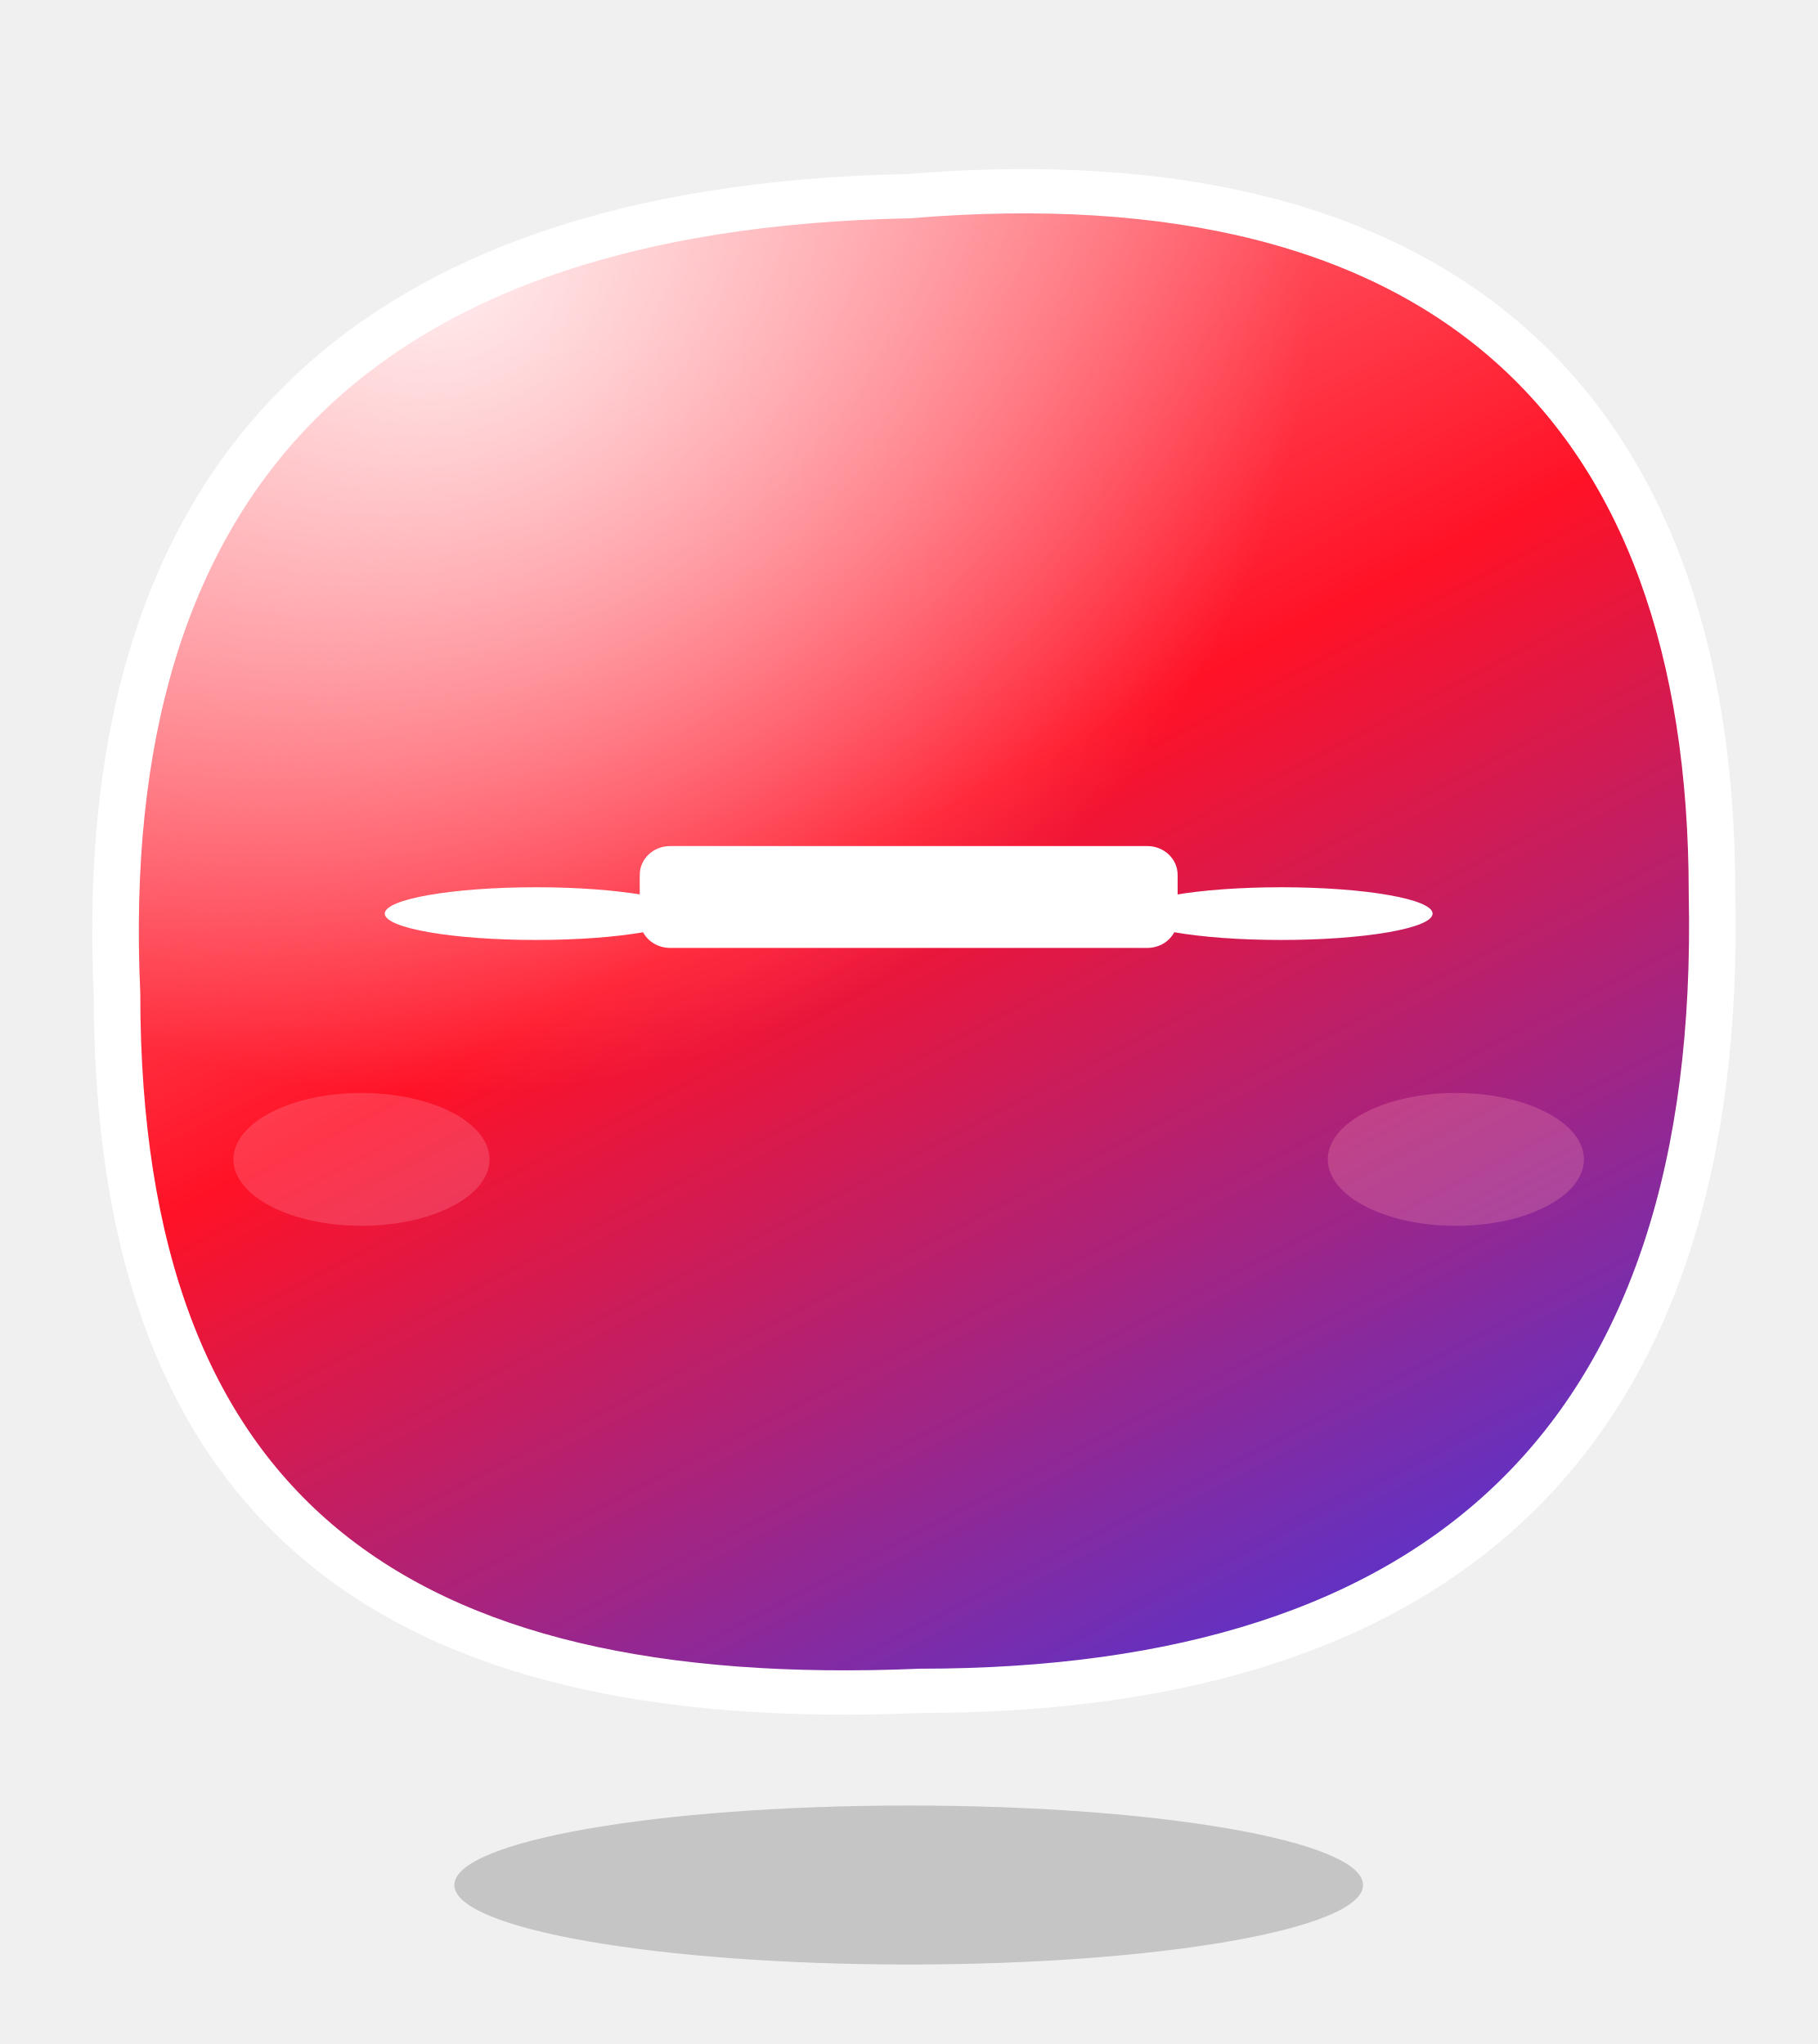
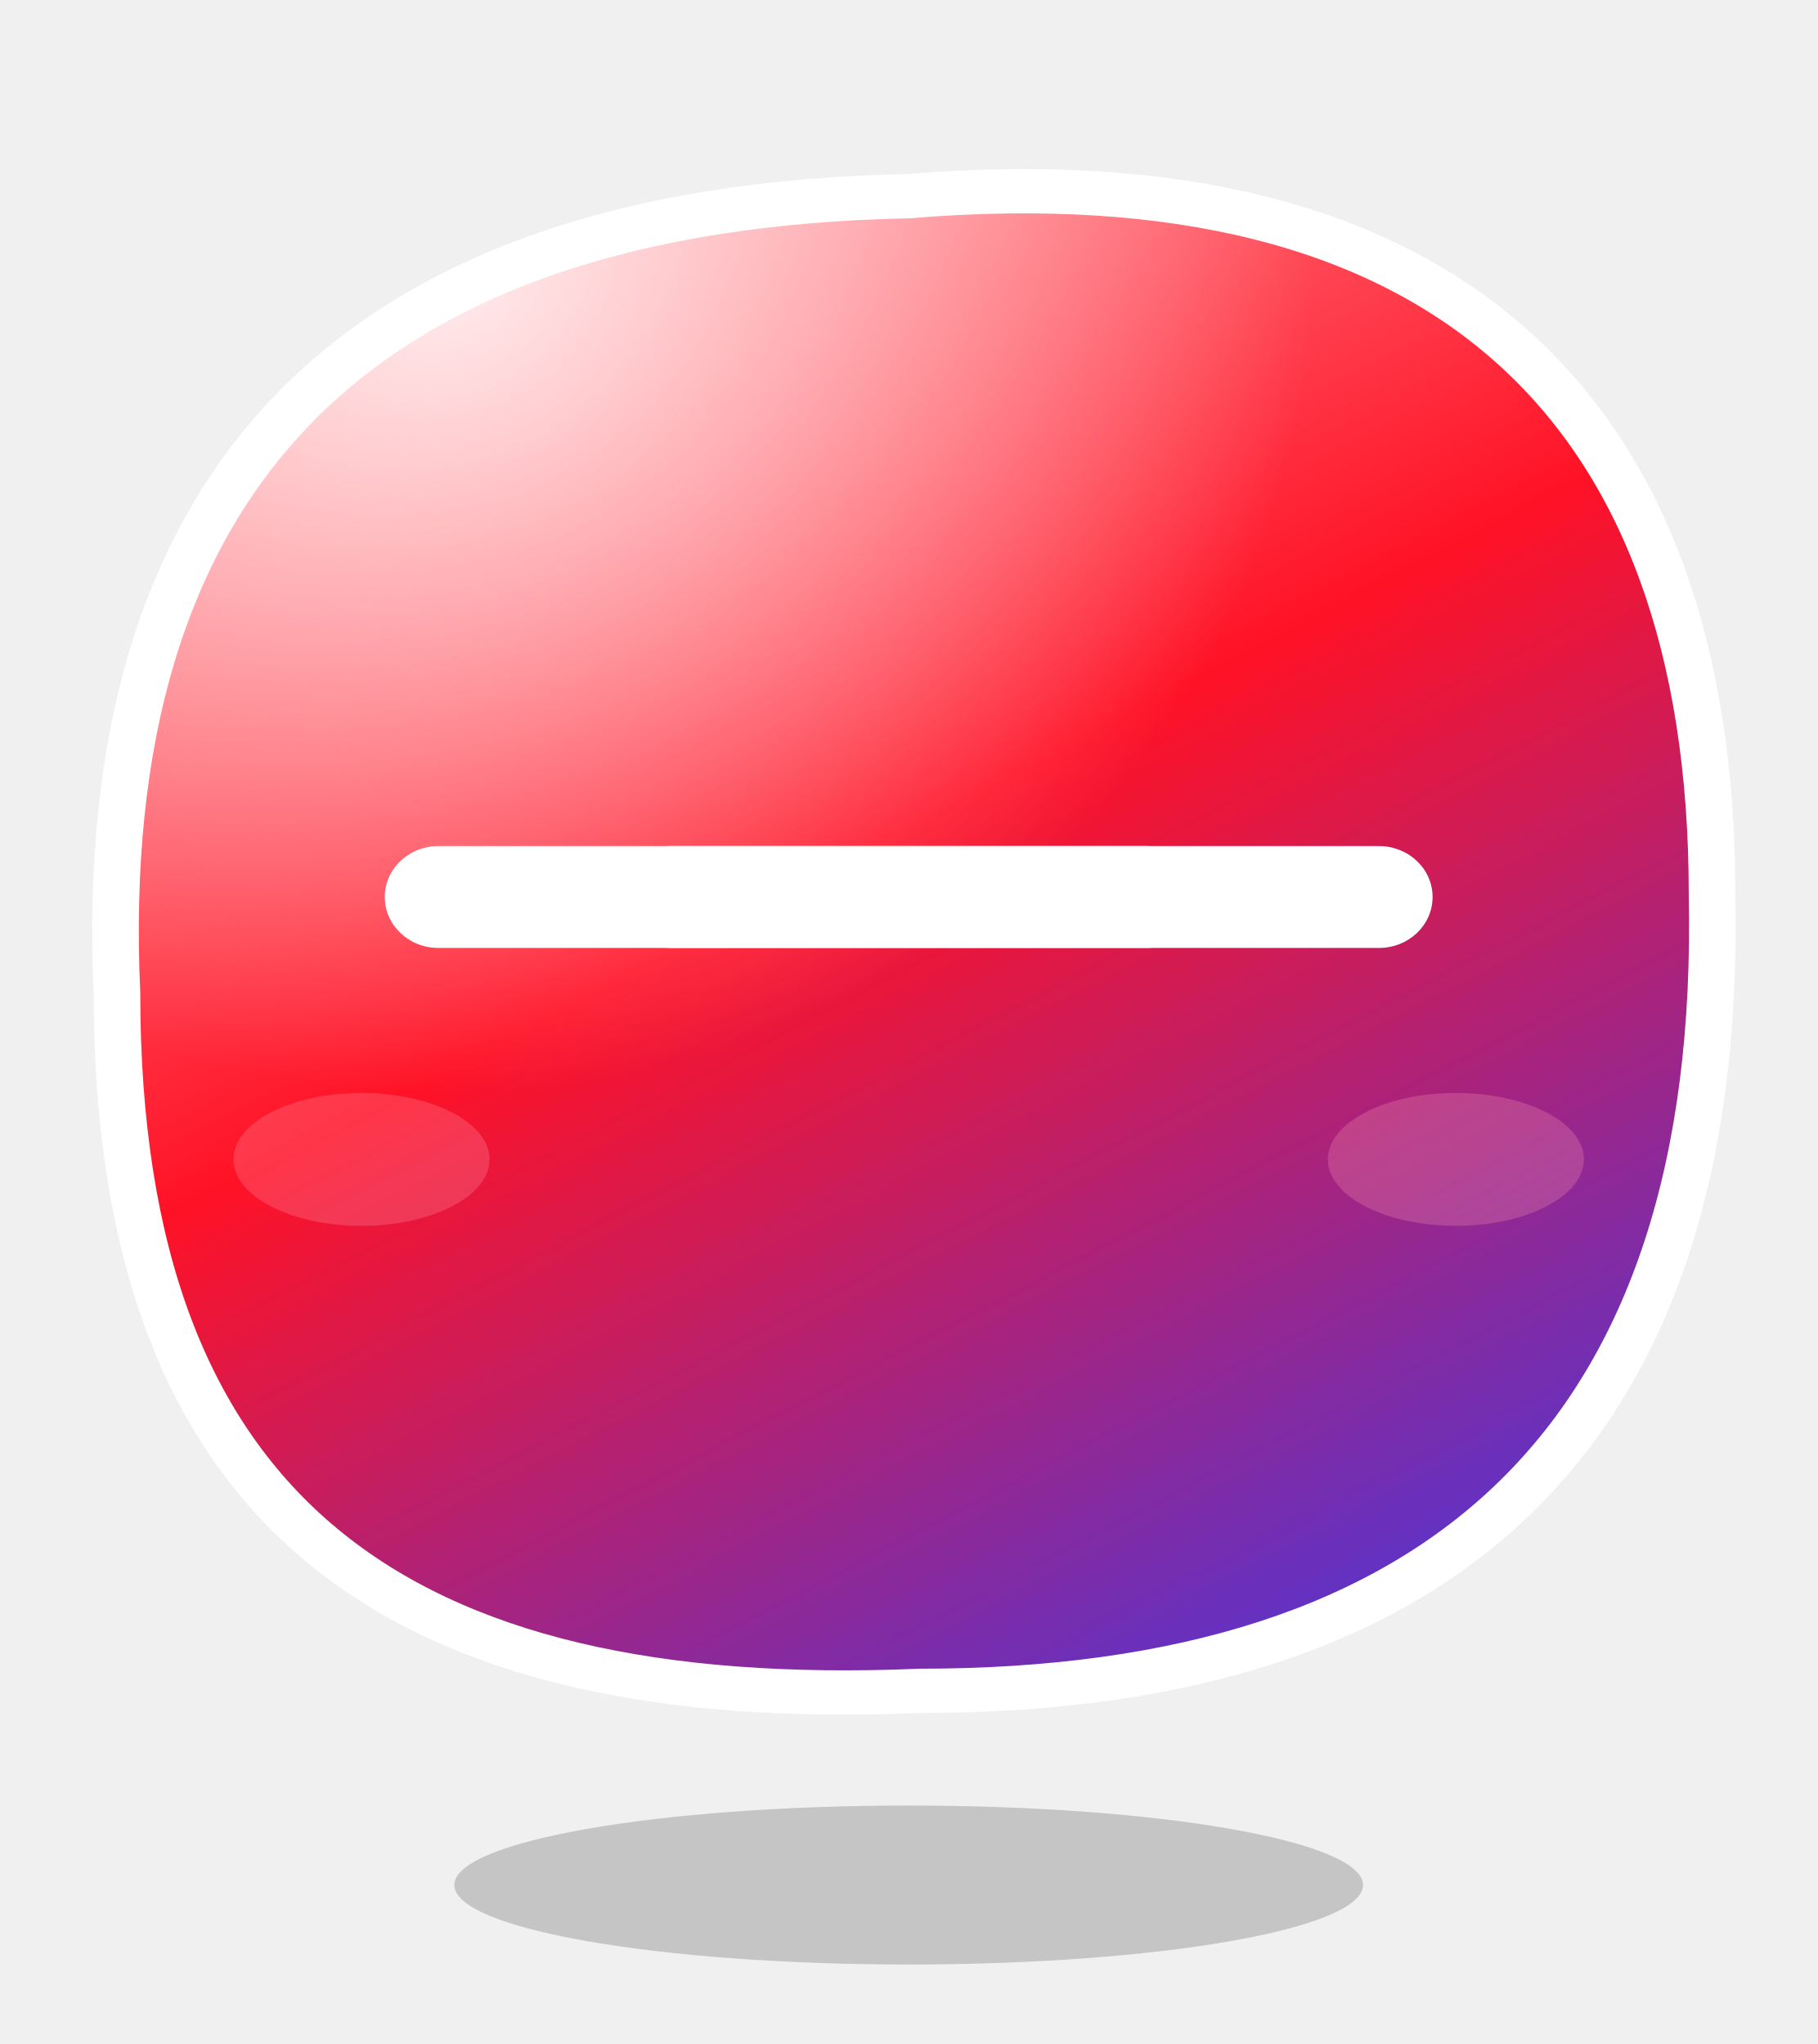
<svg xmlns="http://www.w3.org/2000/svg" width="320" height="360" viewBox="0 0 160 180" style="overflow: visible; display: block; opacity: 1;" aria-hidden="true">
  <defs>
-     <linearGradient id="ttBody17" x1=".25" y1="0" x2=".8" y2="1">
+     <linearGradient id="ttBody19" x1=".25" y1="0" x2=".8" y2="1">
      <stop stop-color="#ff8b91" />
      <stop offset=".43" stop-color="#ff1226" />
      <stop offset="1" stop-color="#5035d5" />
    </linearGradient>
-     <radialGradient id="ttShine17" cx=".2" cy=".05" r=".85">
+     <radialGradient id="ttShine19" cx=".2" cy=".05" r=".85">
      <stop stop-color="white" stop-opacity=".85" />
      <stop offset=".65" stop-color="white" stop-opacity="0" />
    </radialGradient>
  </defs>
  <ellipse class="tt-shadow" cx="80" cy="166" rx="40" ry="7" fill="#000" opacity=".18" />
  <g class="tt-bodyg" transform="translate(80 145) scale(1.025 0.975) translate(-80 -145)">
-     <path d="M80 14 C126 10 149 33 149 77 C150 126 126 149 81 149 C36 151 12 133 12 86 C10 40 32 15 80 14Z" fill="url(#ttBody17)" stroke="#fff" stroke-width="4" />
-     <path d="M80 14 C126 10 149 33 149 77 C150 126 126 149 81 149 C36 151 12 133 12 86 C10 40 32 15 80 14Z" fill="url(#ttShine17)" />
+     <path d="M80 14 C126 10 149 33 149 77 C150 126 126 149 81 149 C36 151 12 133 12 86 C10 40 32 15 80 14Z" fill="url(#ttBody19)" stroke="#fff" stroke-width="4" />
+     <path d="M80 14 C126 10 149 33 149 77 C150 126 126 149 81 149 C36 151 12 133 12 86 C10 40 32 15 80 14Z" fill="url(#ttShine19)" />
    <g class="tt-blush" fill="#ff9fb4" opacity="0.25">
      <ellipse cx="33" cy="101" rx="11" ry="6" />
      <ellipse cx="127" cy="101" rx="11" ry="6" />
    </g>
    <g class="tt-face" transform="translate(0.0 1.8)">
      <g class="tt-eyes" fill="white" transform="" style="filter: none;">
        <rect x="58" y="72" width="44" height="7" rx="1.5" fill="white" stroke="white" stroke-width="2.2" />
-         <g class="tt-open" transform="translate(0 66.22) scale(1 0.14)" style="opacity: 1;">
+         <g class="tt-open" transform="translate(0 75.50) scale(1 0.271) translate(0 -77)" style="opacity: 0;">
          <ellipse cx="48" cy="77" rx="13" ry="17" />
          <ellipse cx="112" cy="77" rx="13" ry="17" />
+         </g>
+         <g class="tt-closed" style="opacity: 1;">
+           <rect x="35" y="70.9" width="90" height="9.2" rx="4.6" />
        </g>
        <g class="tt-happy" style="opacity:0">
          <path d="M35 79 A13 15 0 0 1 61 79 Z" />
          <path d="M99 79 A13 15 0 0 1 125 79 Z" />
        </g>
      </g>
    </g>
  </g>
</svg>
